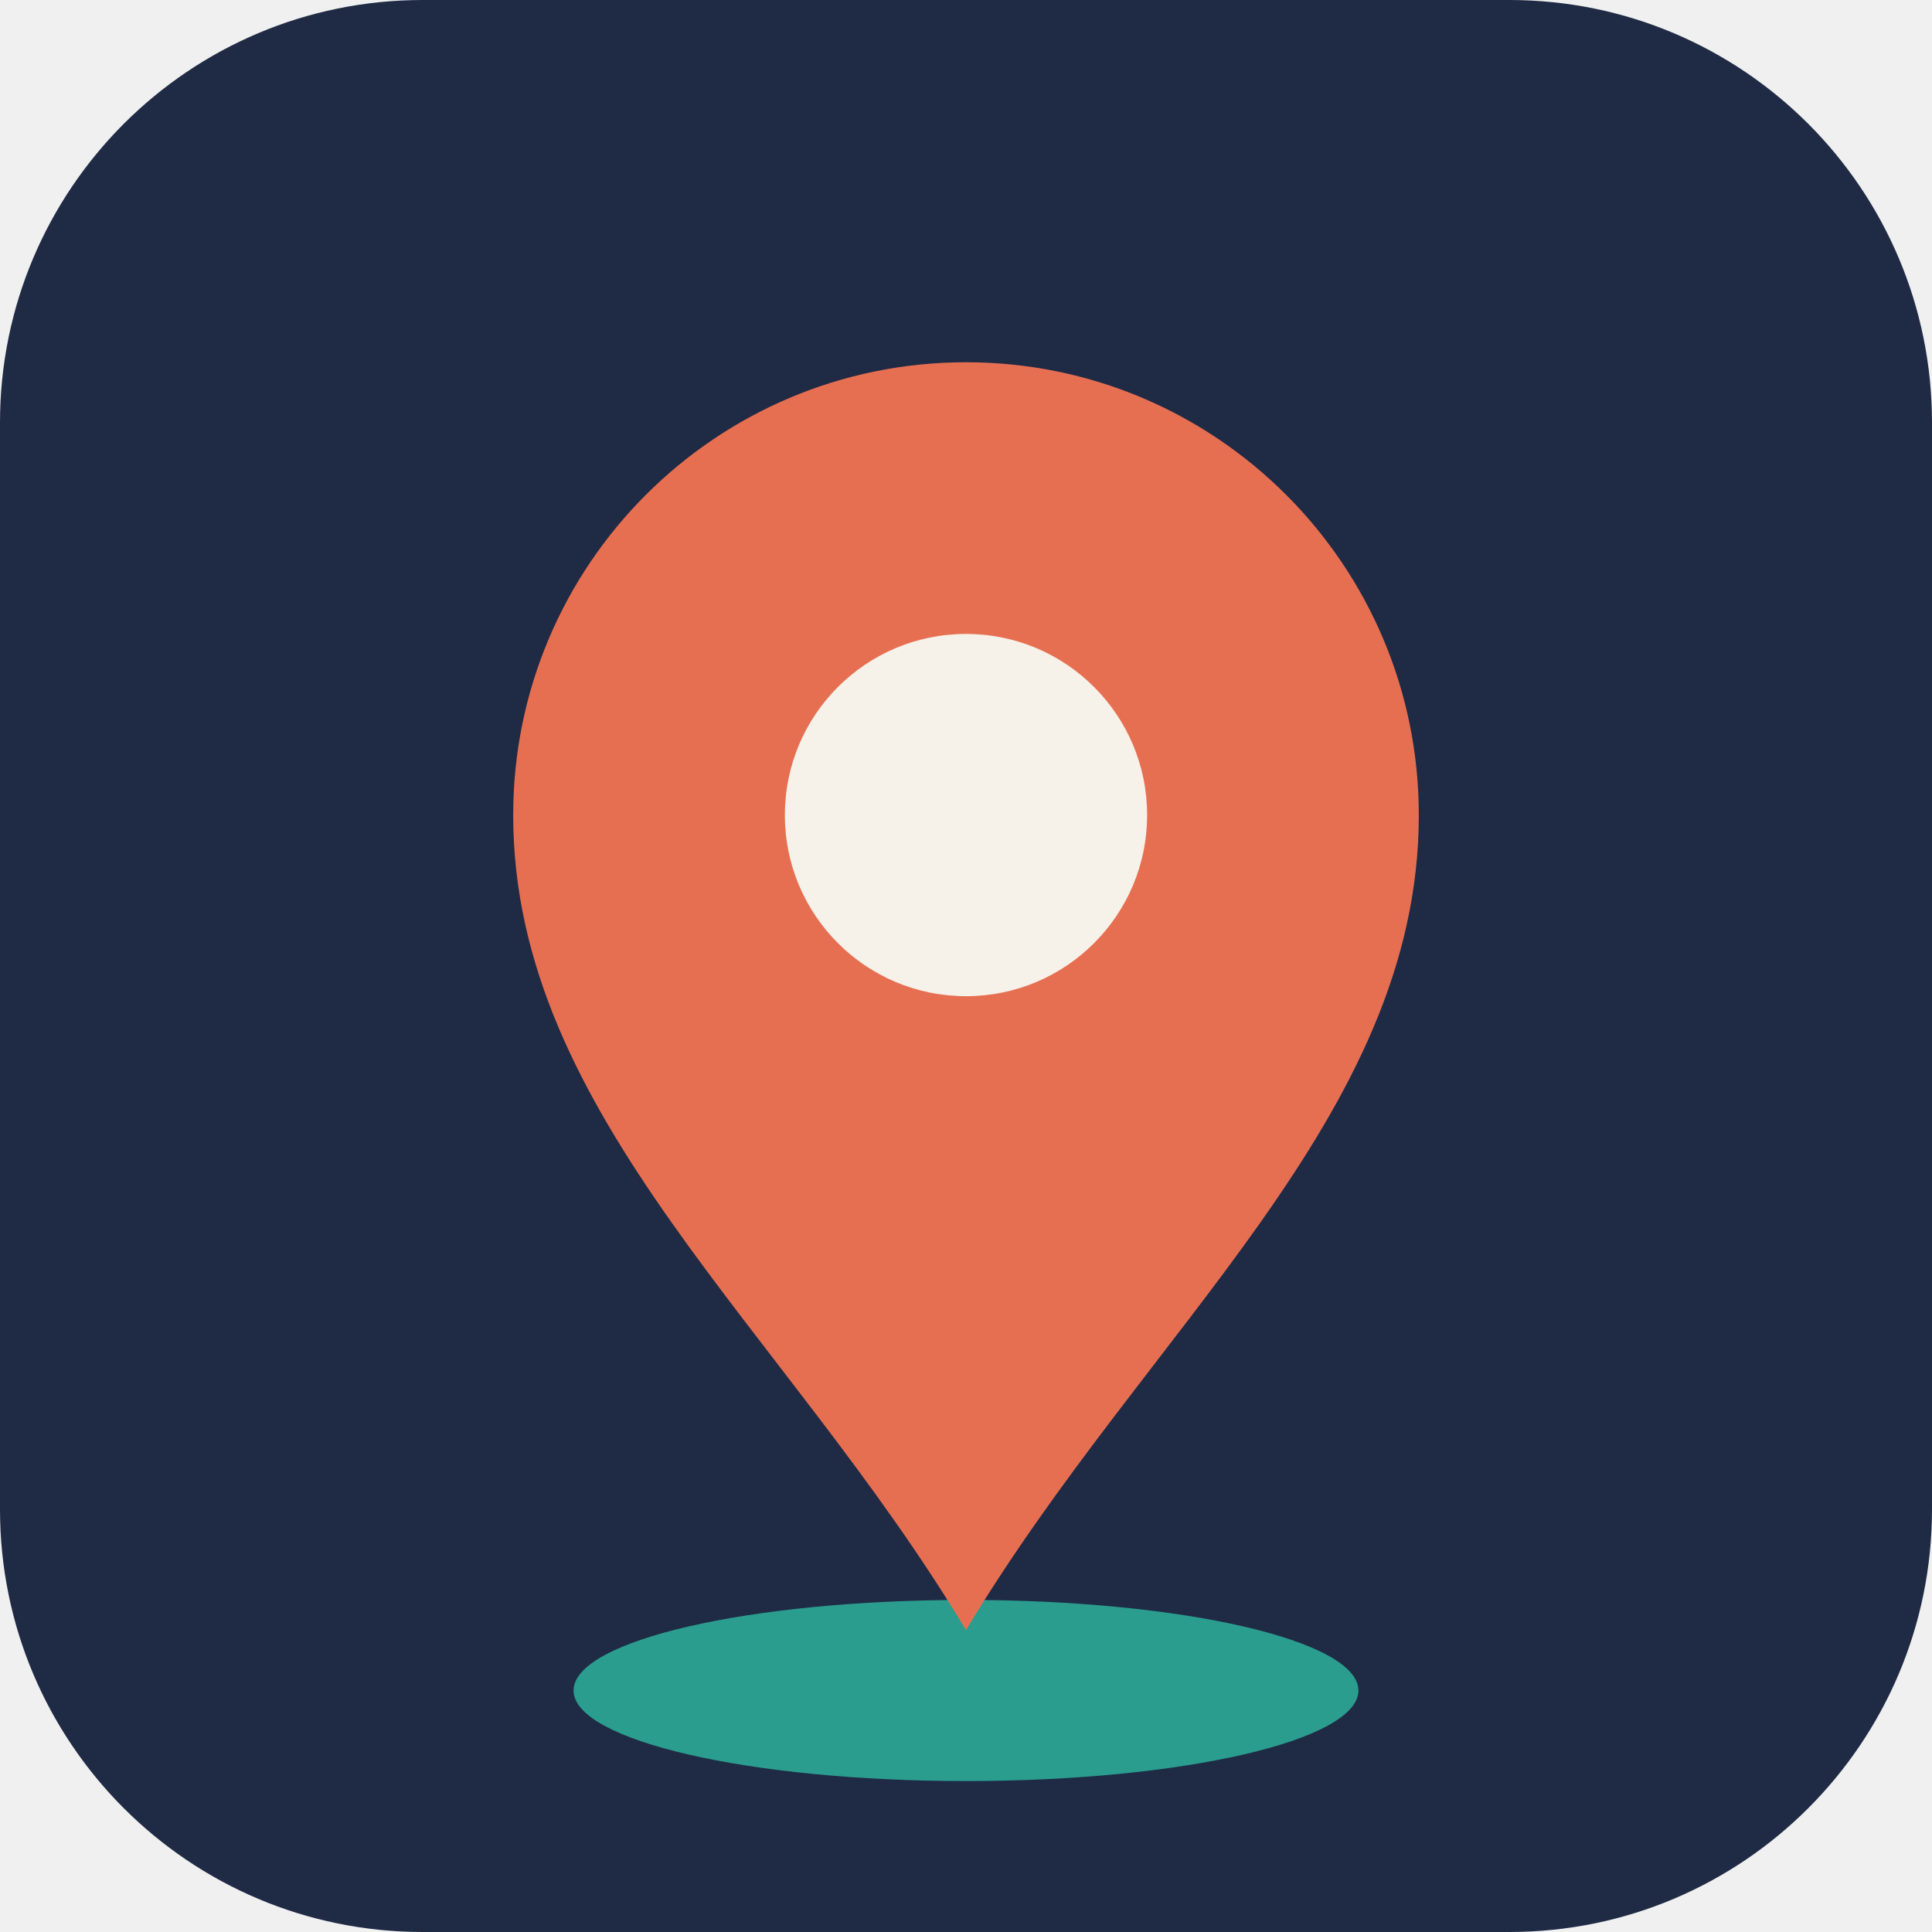
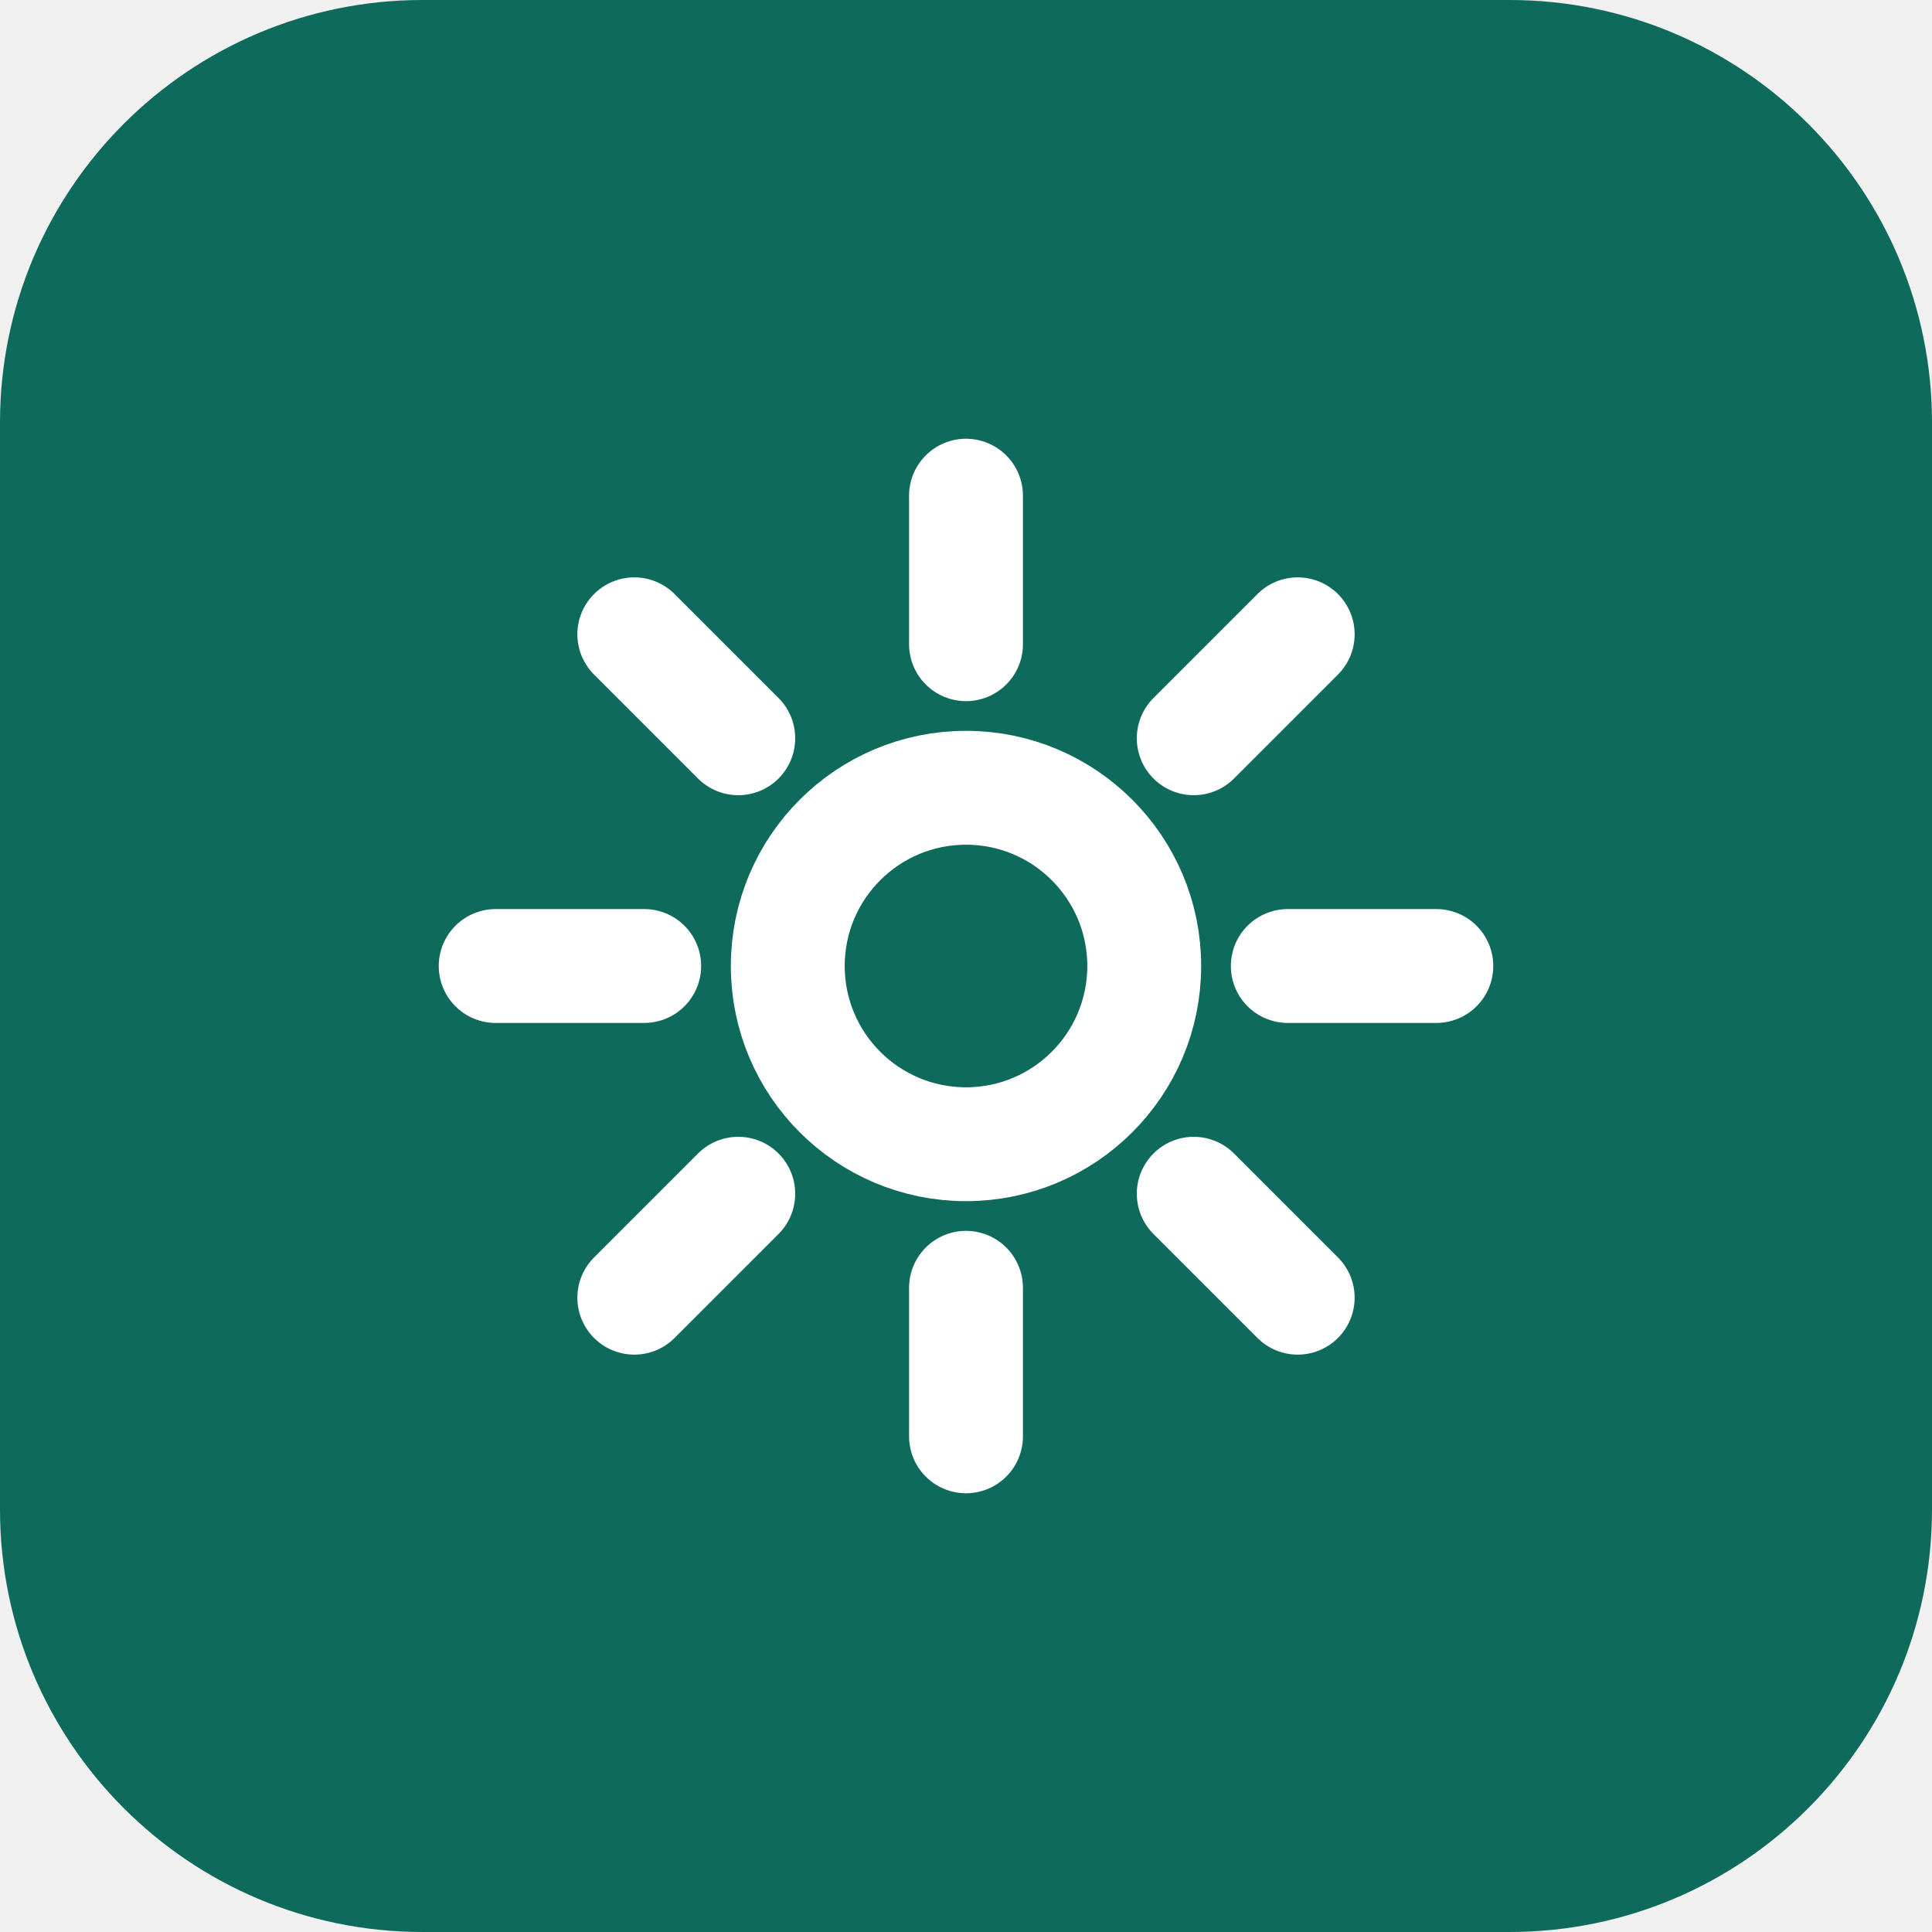
- <svg xmlns="http://www.w3.org/2000/svg" viewBox="0 0 64 64">
-   <rect width="64" height="64" rx="14" fill="#1F2A44" />
-   <ellipse cx="32" cy="56" rx="13" ry="3" fill="#2A9D8F" />
-   <path d="M32 54C26 44 17 37 17 27a15 15 0 0 1 30 0c0 10-9 17-15 27z" fill="#E76F51" />
-   <circle cx="32" cy="27" r="6" fill="#F6F1E9" />
+ <svg xmlns="http://www.w3.org/2000/svg" viewBox="0 0 32 32">
+   <rect width="32" height="32" rx="7" fill="#0E6B5C" />
+   <g transform="translate(16 16) scale(0.82) translate(-12 -12)" fill="none" stroke="#fff" stroke-width="2.3" stroke-linecap="round" stroke-linejoin="round">
+     <circle cx="12" cy="12" r="3.6" />
+     <path d="M12 2.5v3M12 18.5v3M2.5 12h3M18.5 12h3M5.3 5.3l2.1 2.1M16.6 16.6l2.1 2.1M18.7 5.3l-2.1 2.1M7.4 16.6l-2.1 2.1" />
+   </g>
</svg>
